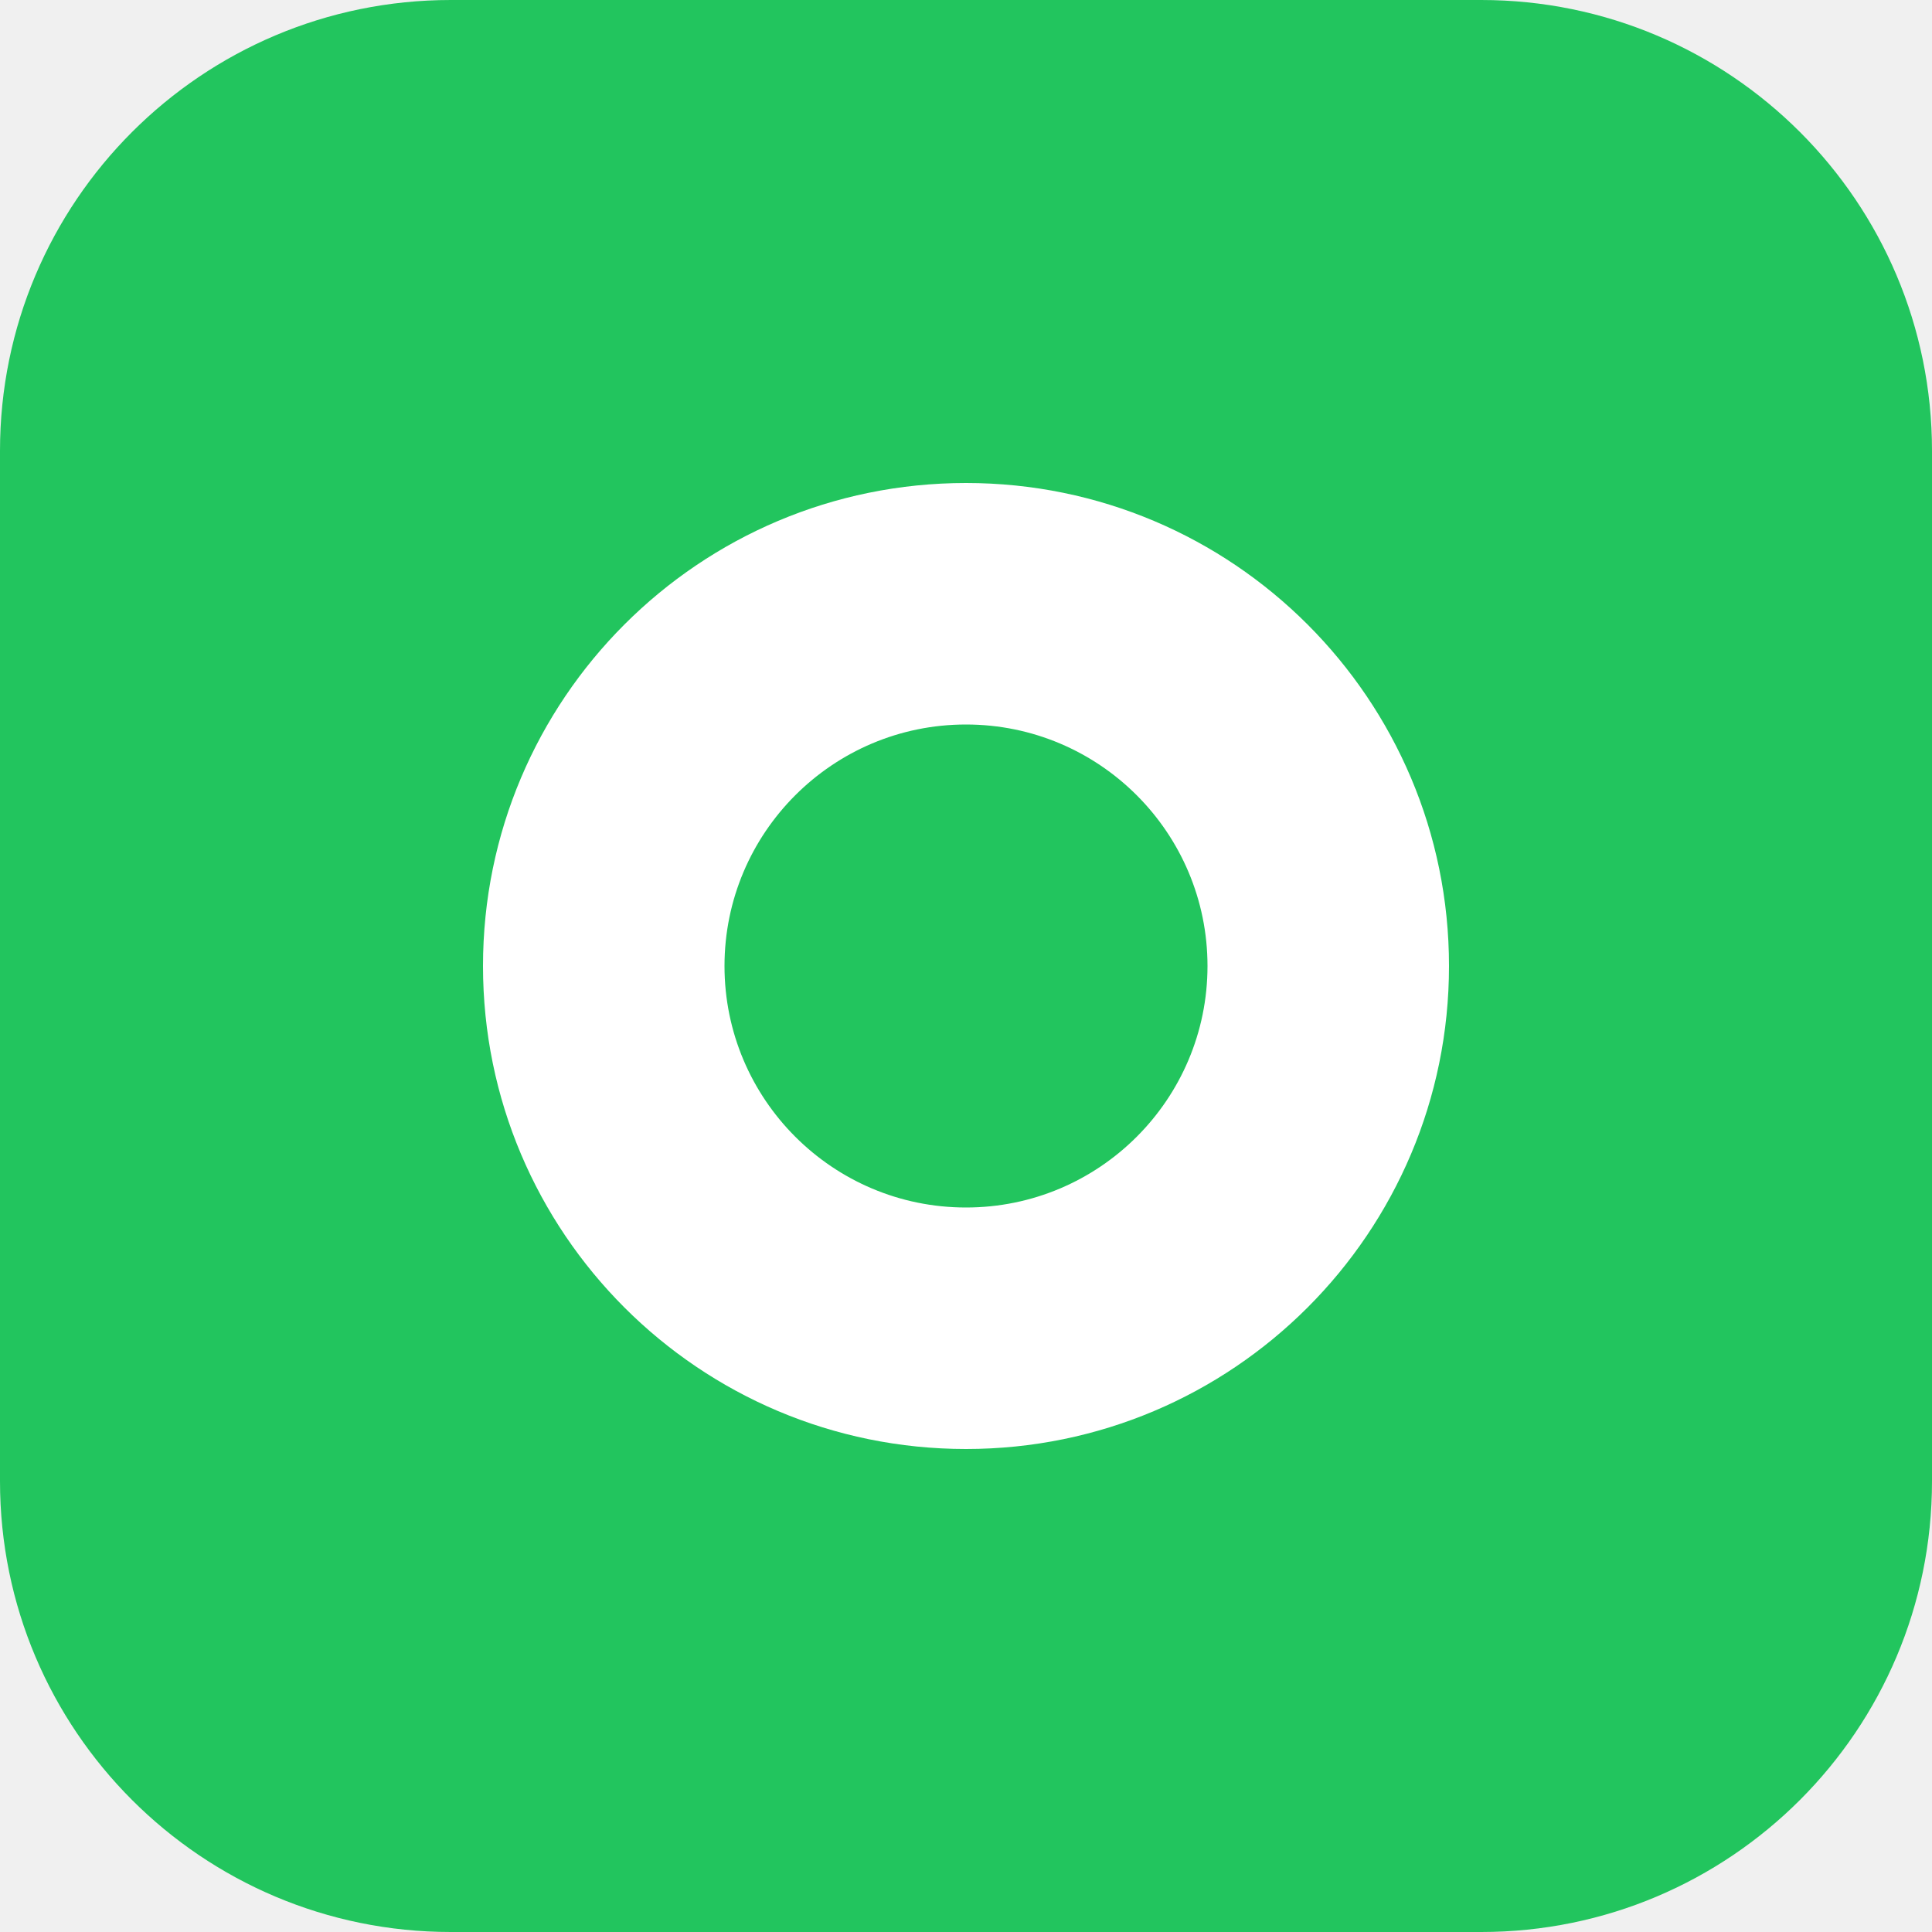
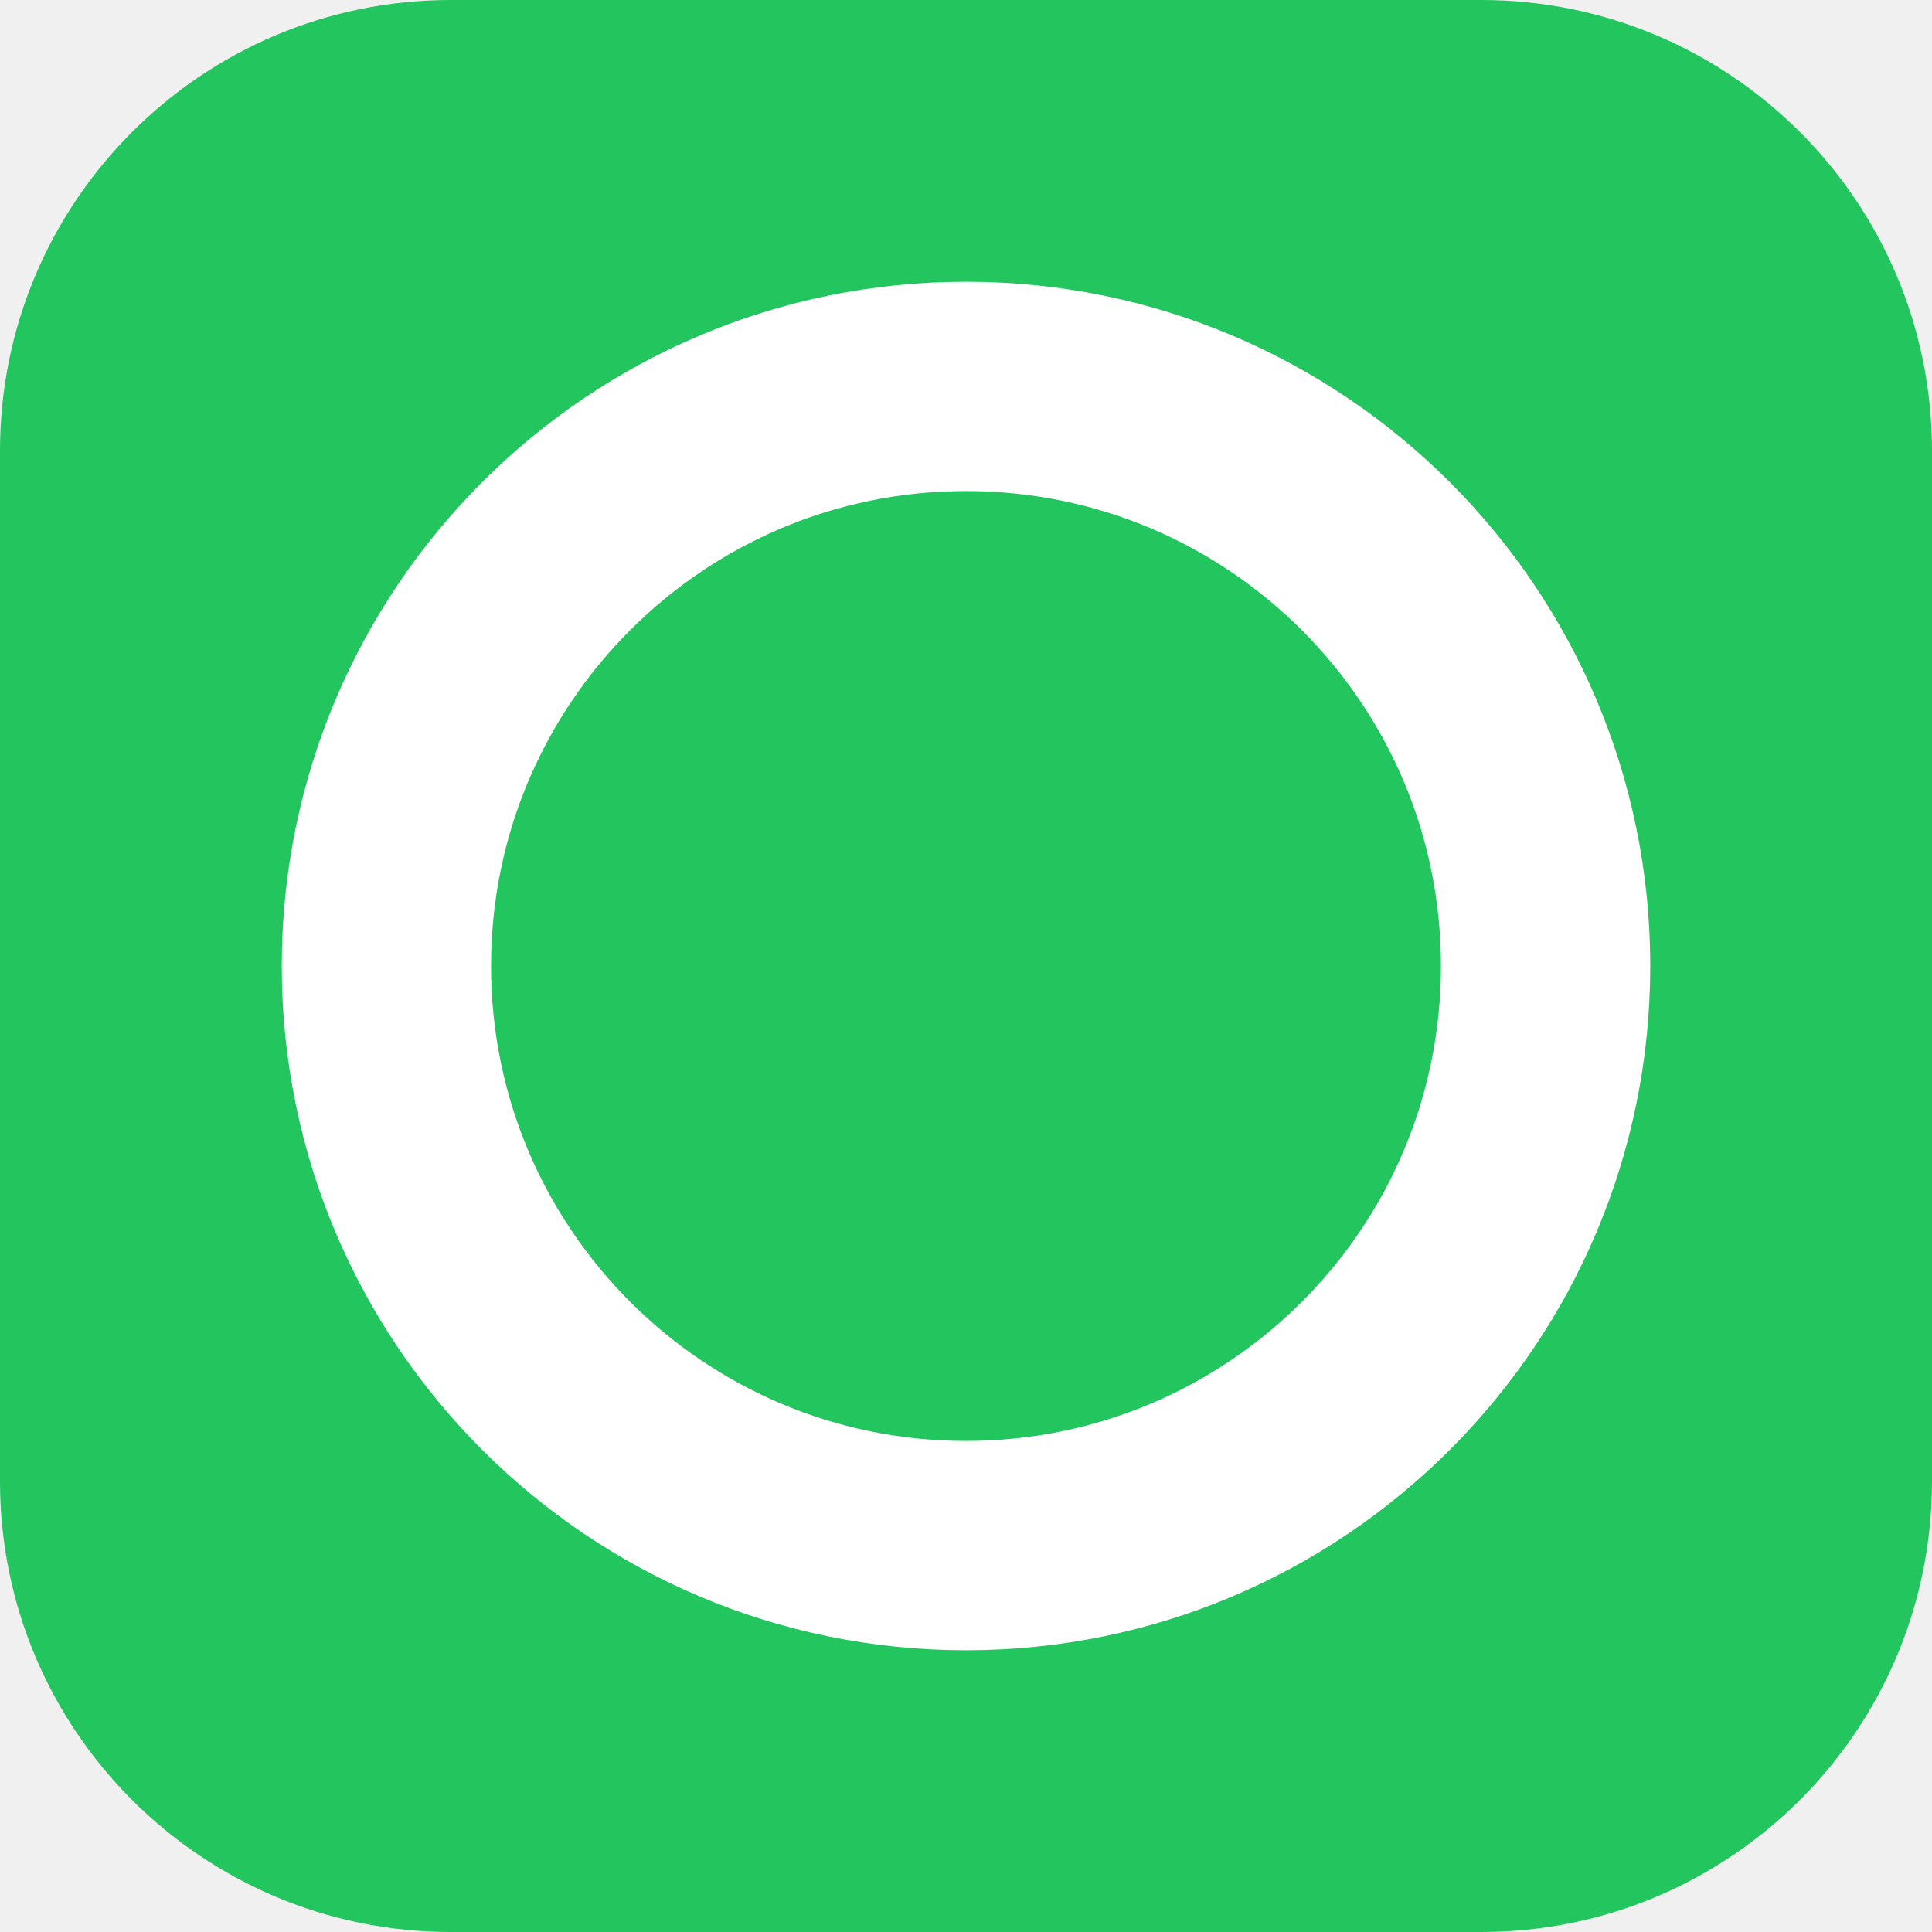
<svg xmlns="http://www.w3.org/2000/svg" width="120" height="120" viewBox="0 0 120 120" fill="none">
  <rect width="120" height="120" rx="28" fill="#22c55e" />
-   <path d="M30 60C30 43.43 43.43 30 60 30V45C51.72 45 45 51.72 45 60H30Z" fill="white" />
-   <path d="M60 30C76.57 30 90 43.43 90 60H75C75 51.72 68.28 45 60 45V30Z" fill="white" />
-   <path d="M90 60C90 76.57 76.57 90 60 90V75C68.28 75 75 68.28 75 60H90Z" fill="white" />
-   <path d="M60 90C43.43 90 30 76.57 30 60H45C45 68.28 51.72 75 60 75V90Z" fill="white" />
+   <circle cx="60" cy="60" r="36" stroke="white" stroke-width="13" fill="none" />
</svg>
